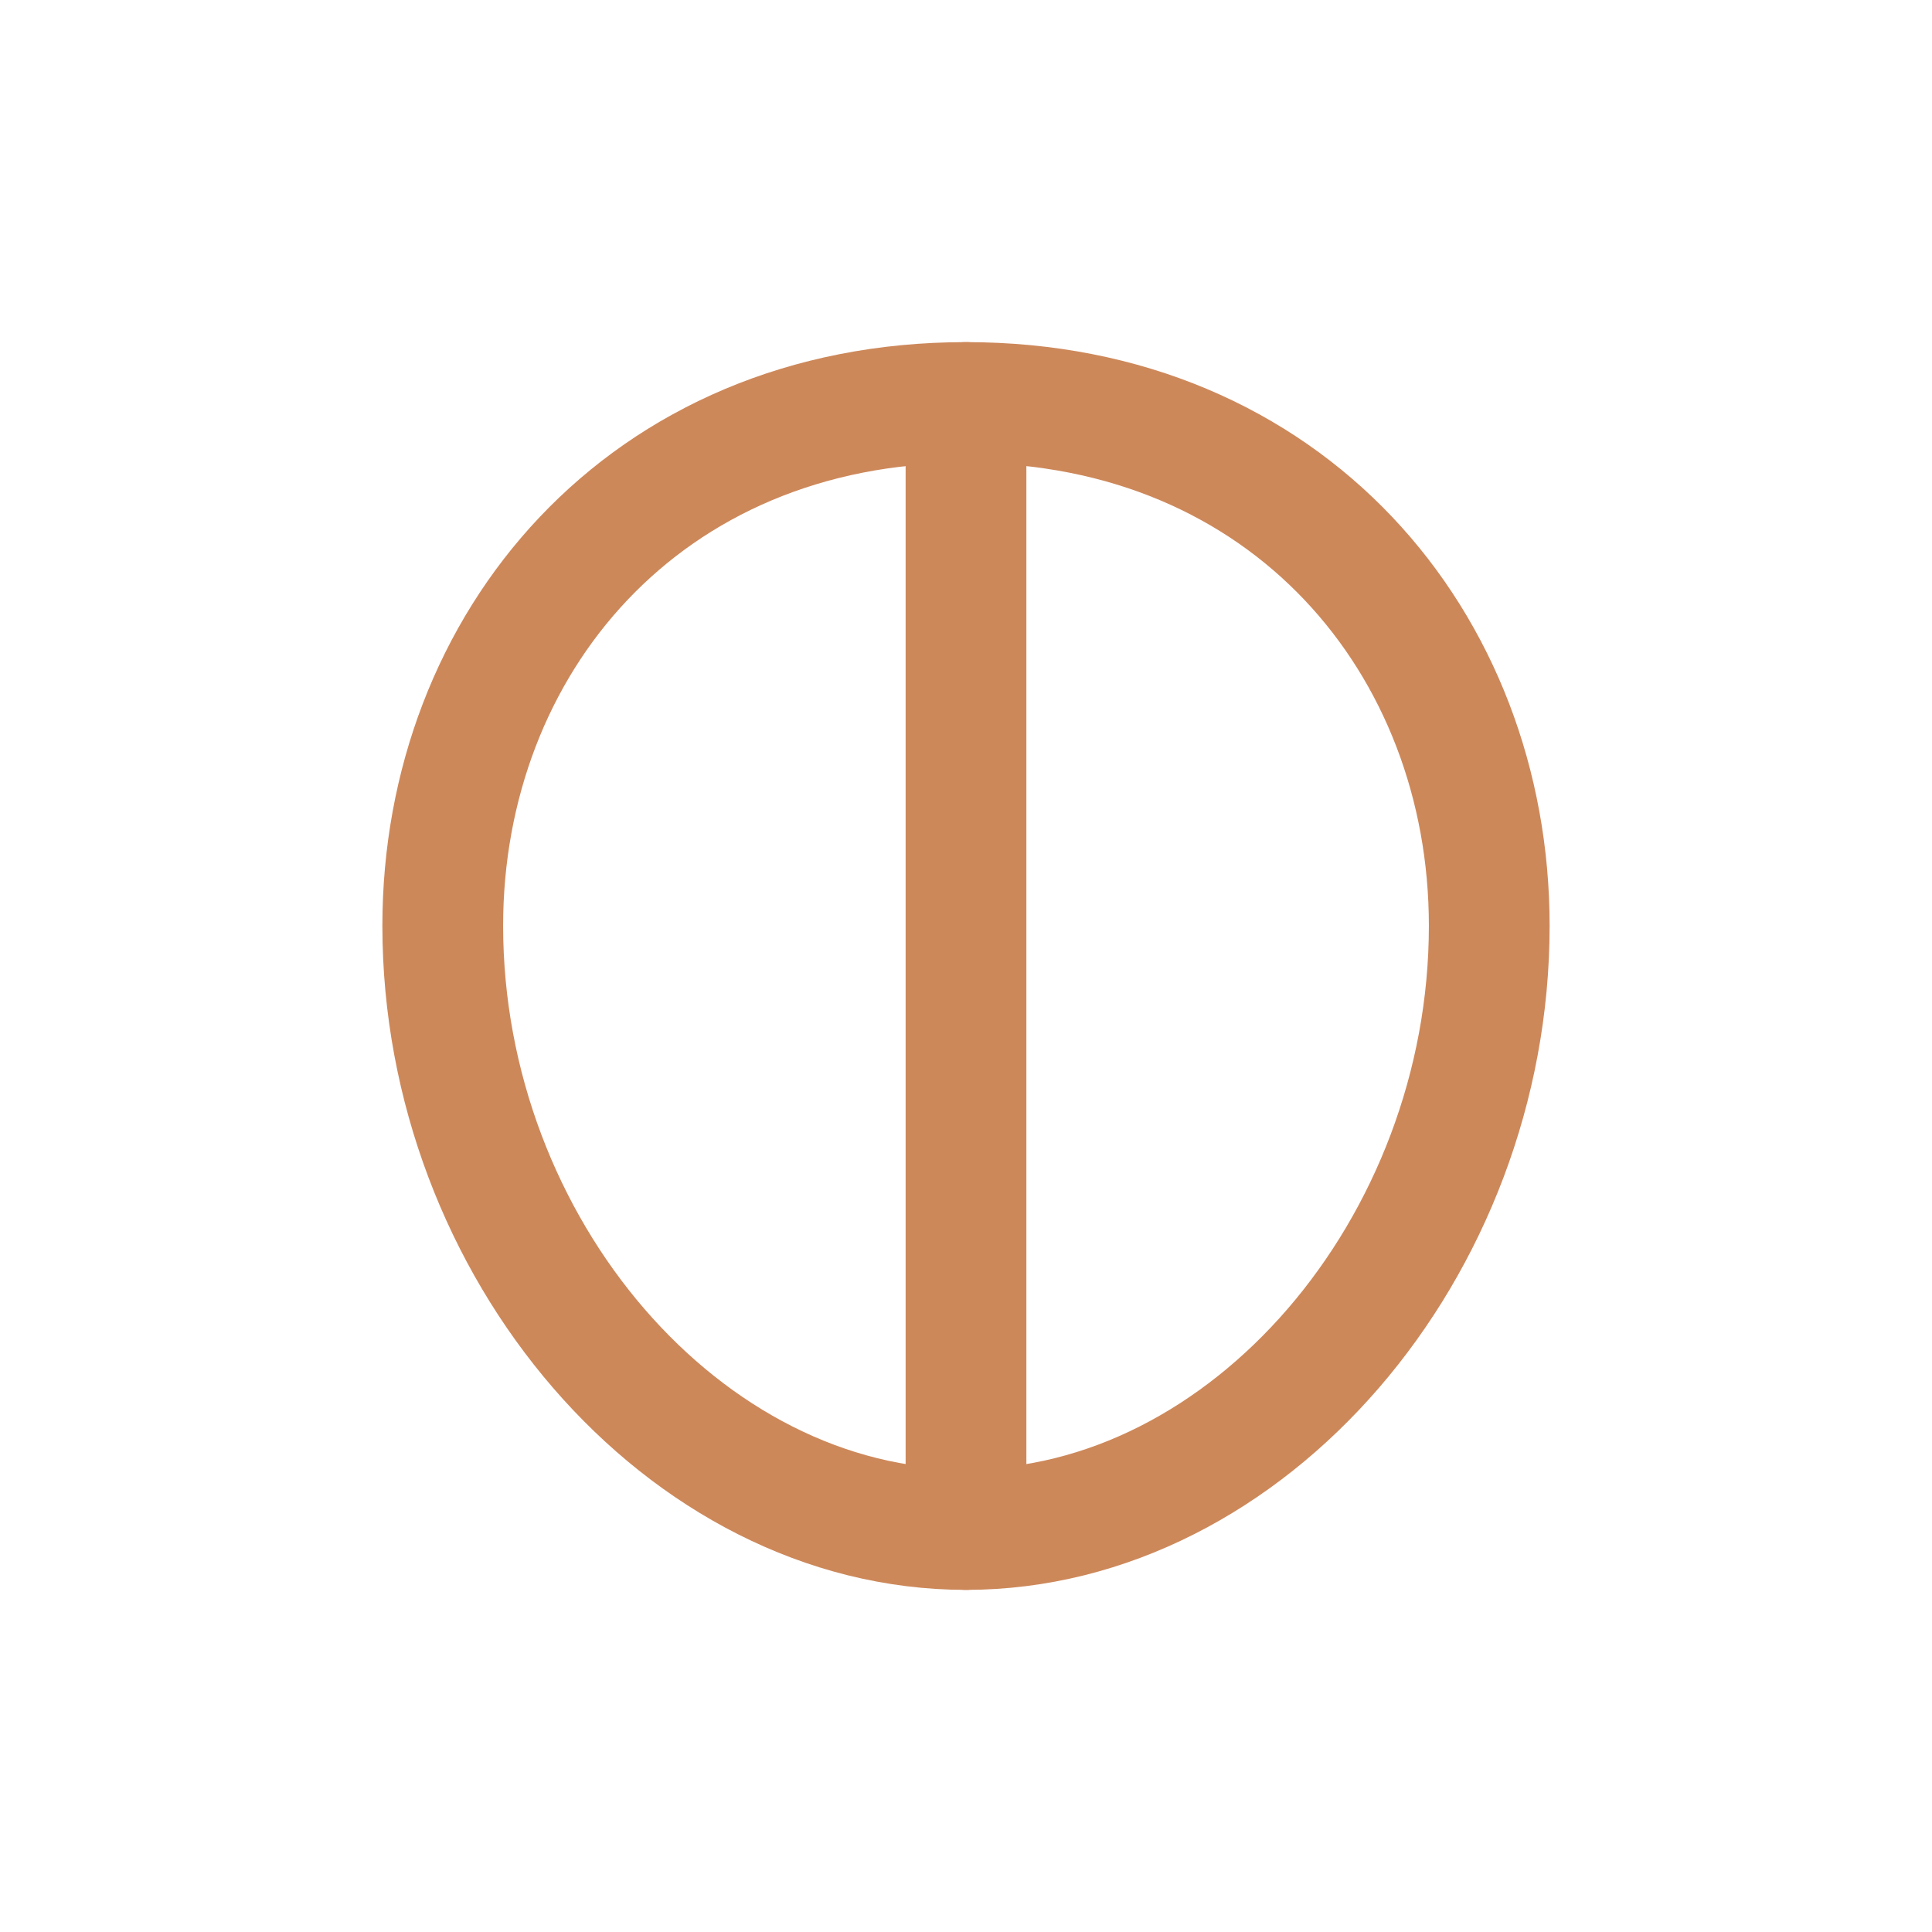
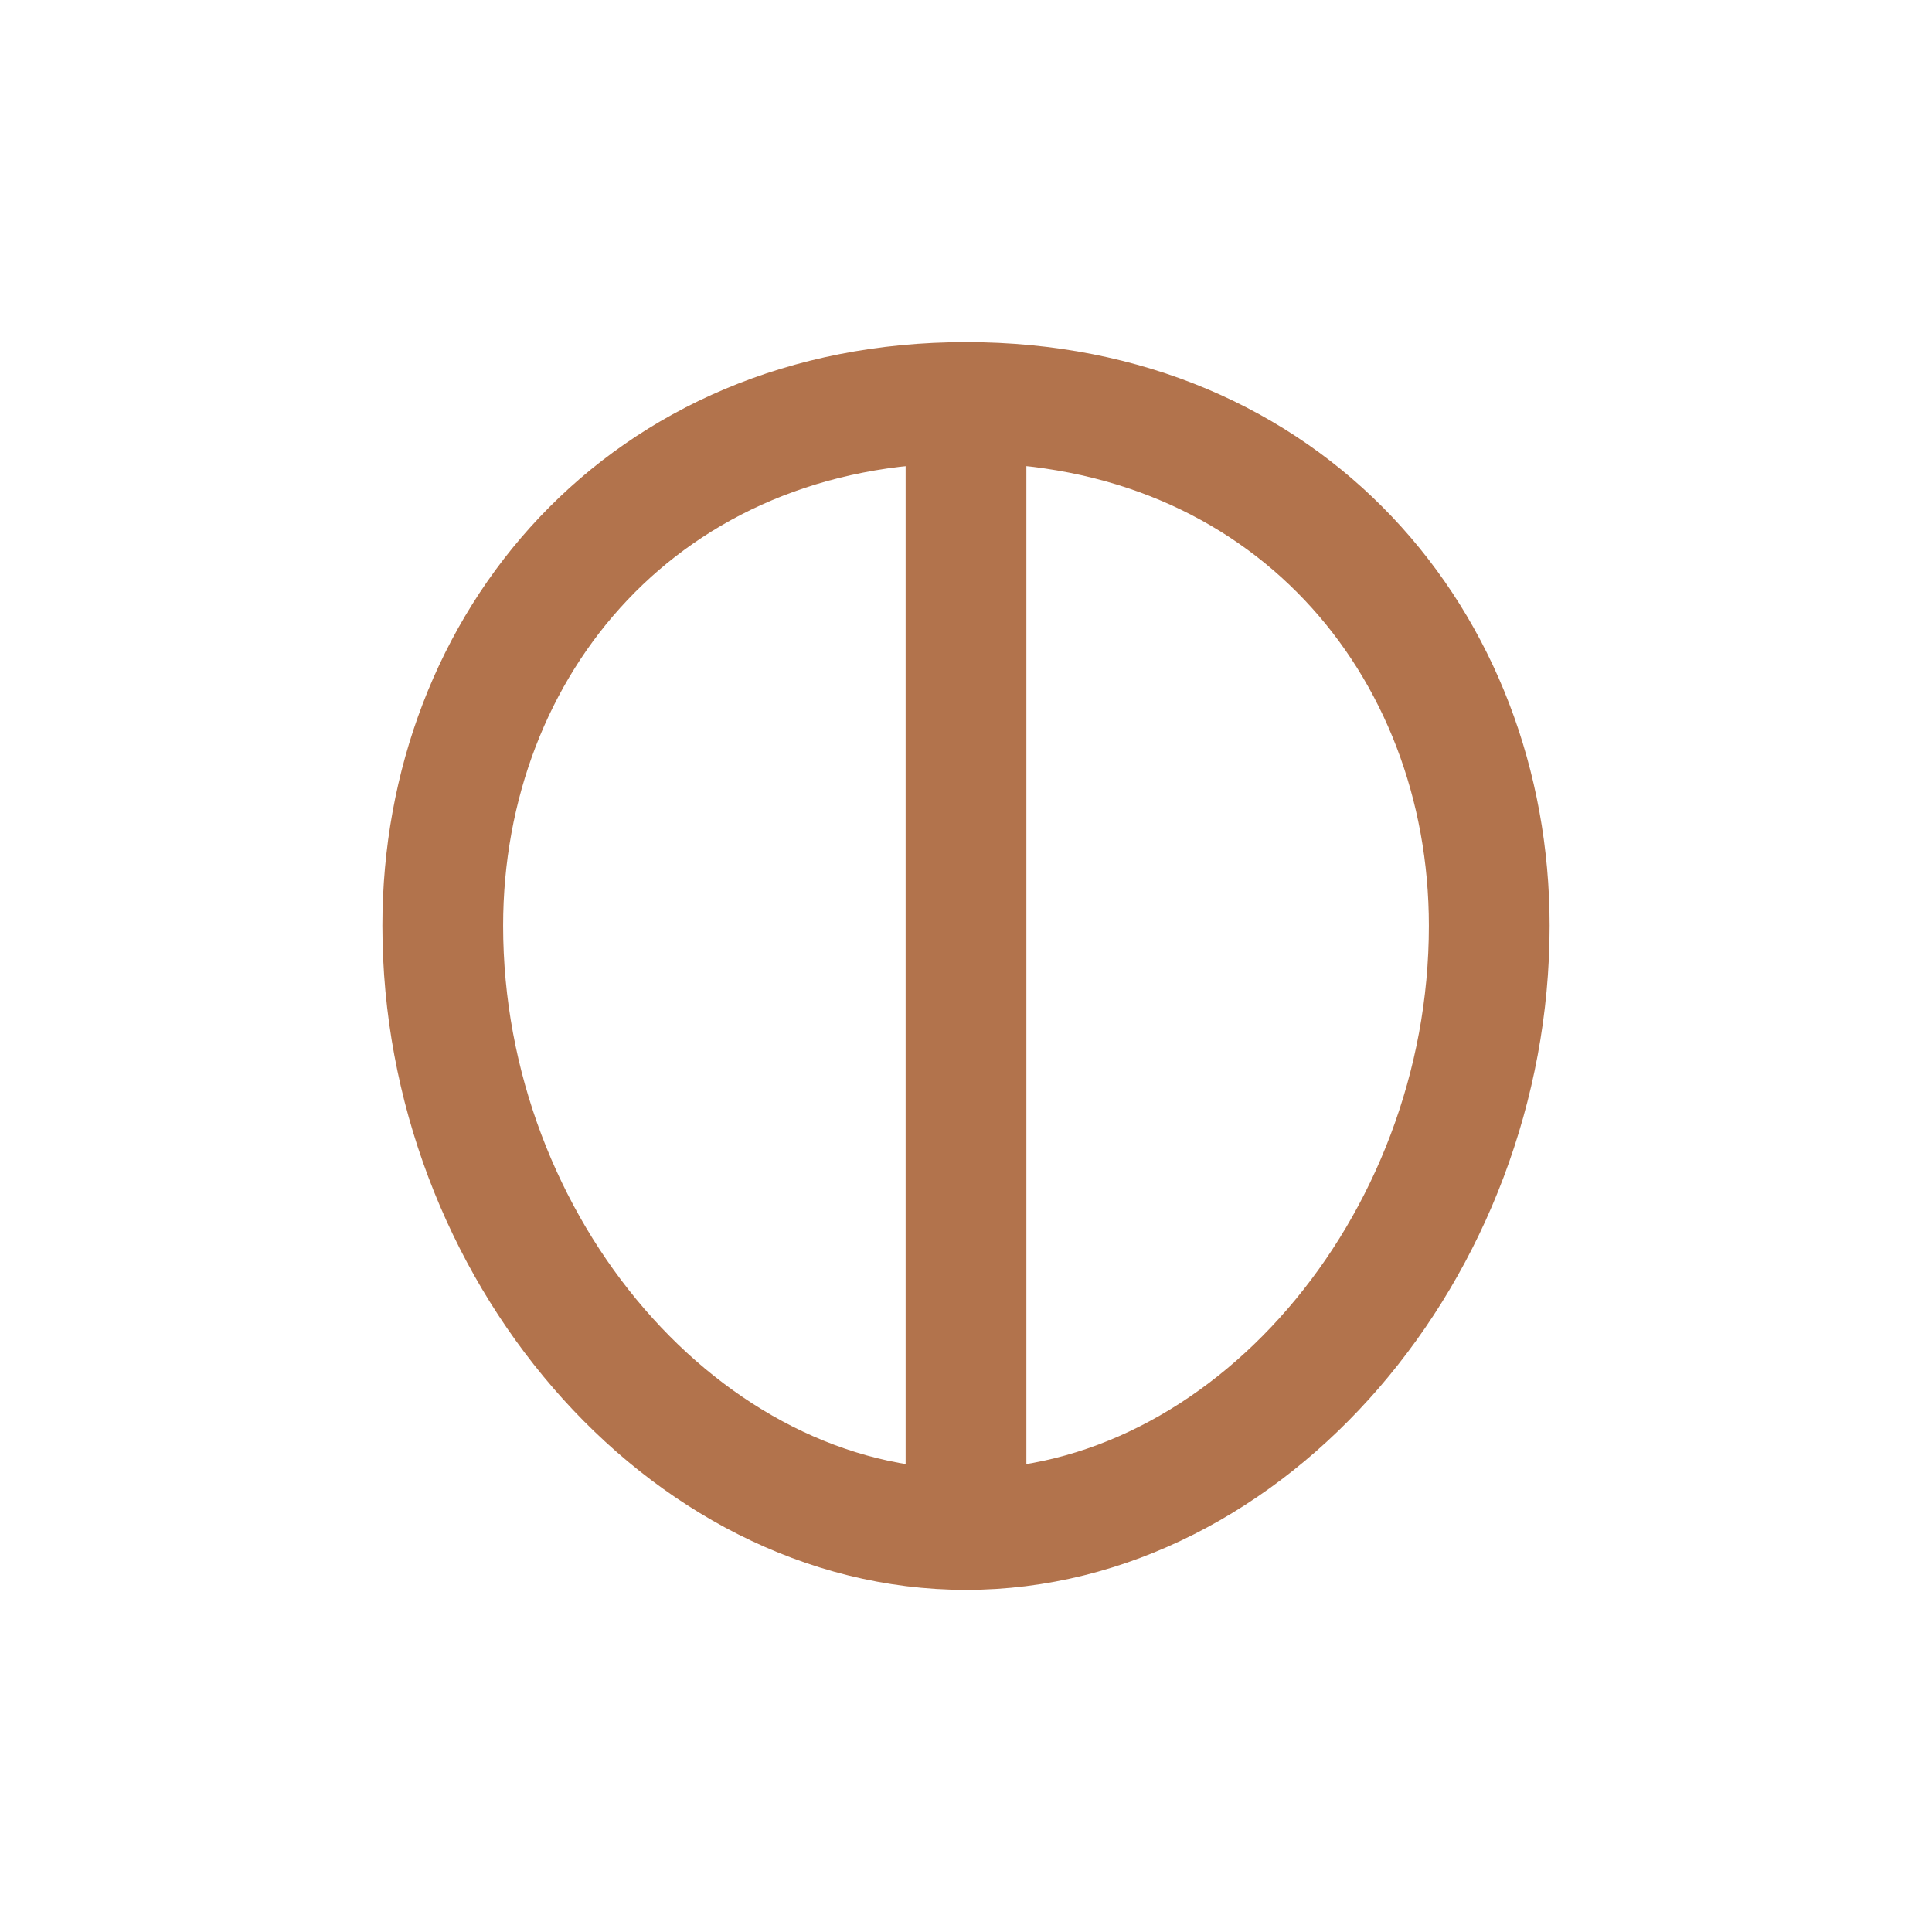
- <svg xmlns="http://www.w3.org/2000/svg" viewBox="0 0 48 48" fill="none" stroke="#CD885A" stroke-width="3" stroke-linecap="round" stroke-linejoin="round">
+ <svg xmlns="http://www.w3.org/2000/svg" viewBox="0 0 48 48" fill="none" stroke="#B2734C" stroke-width="3" stroke-linecap="round" stroke-linejoin="round">
  <path d="M24 10c8 0 13 6 13 13 0 8-6 15-13 15S11 31 11 23c0-7 5-13 13-13z" />
  <path d="M24 10v28" />
</svg>
